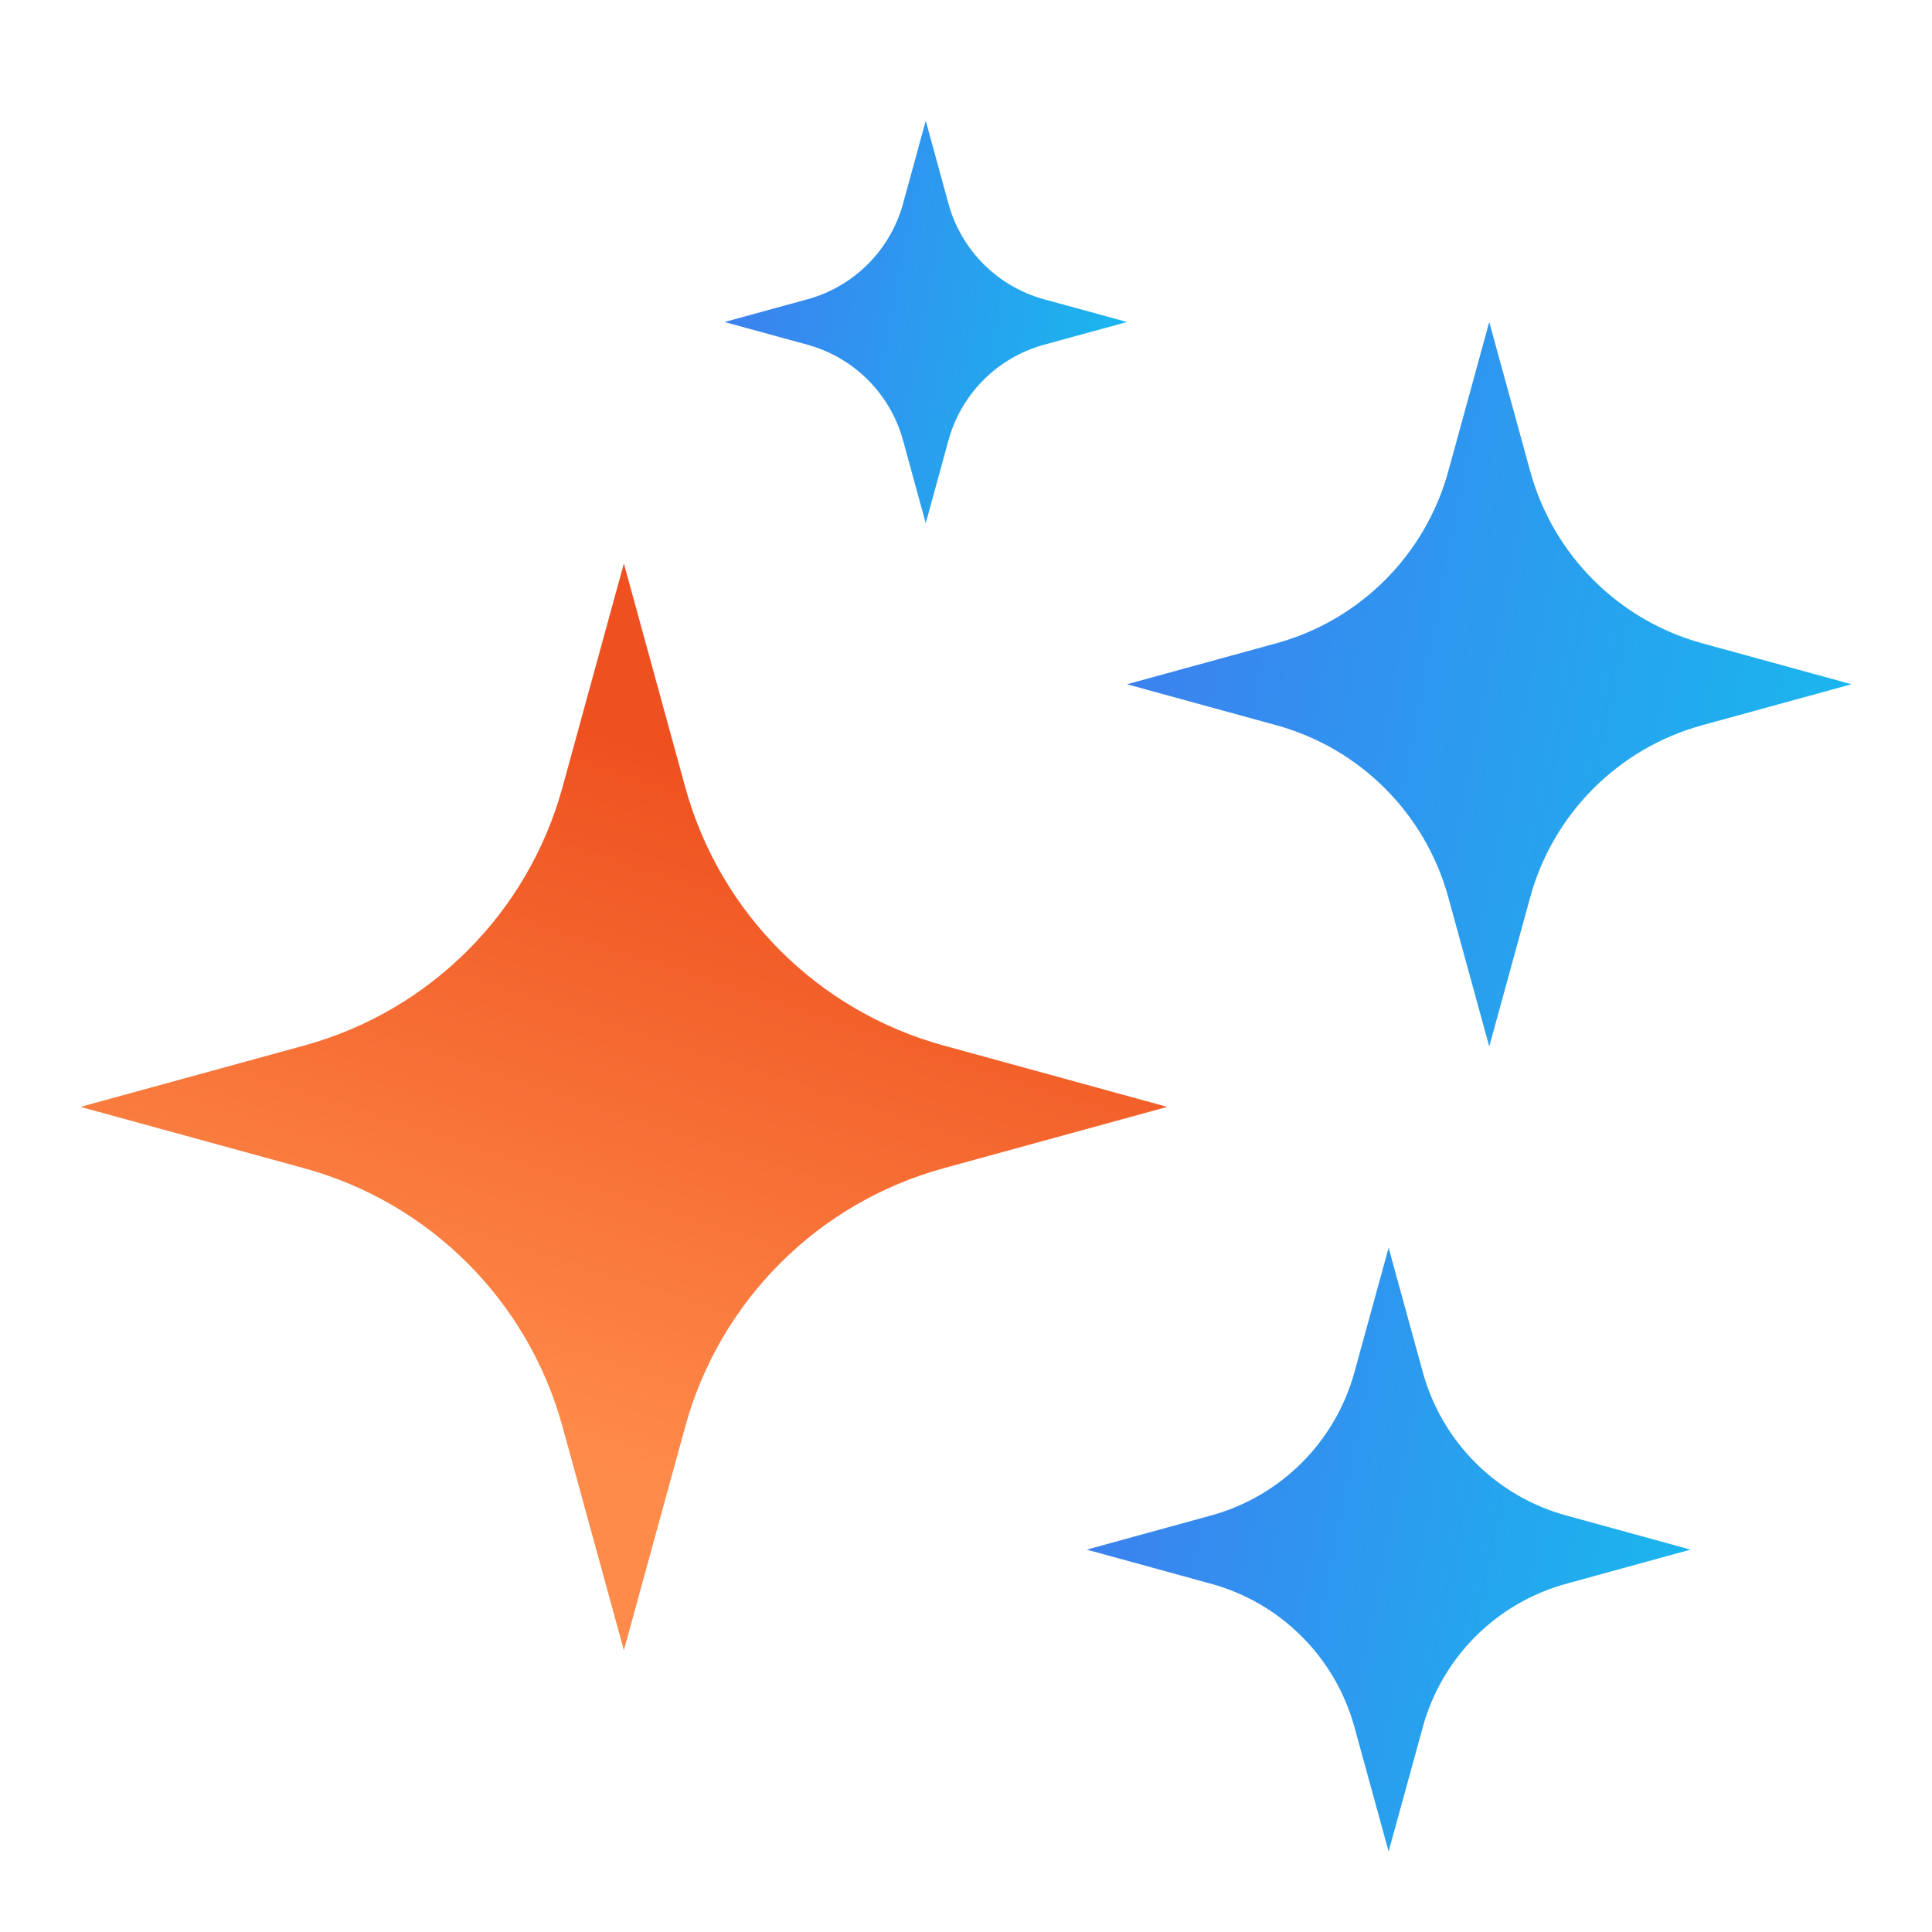
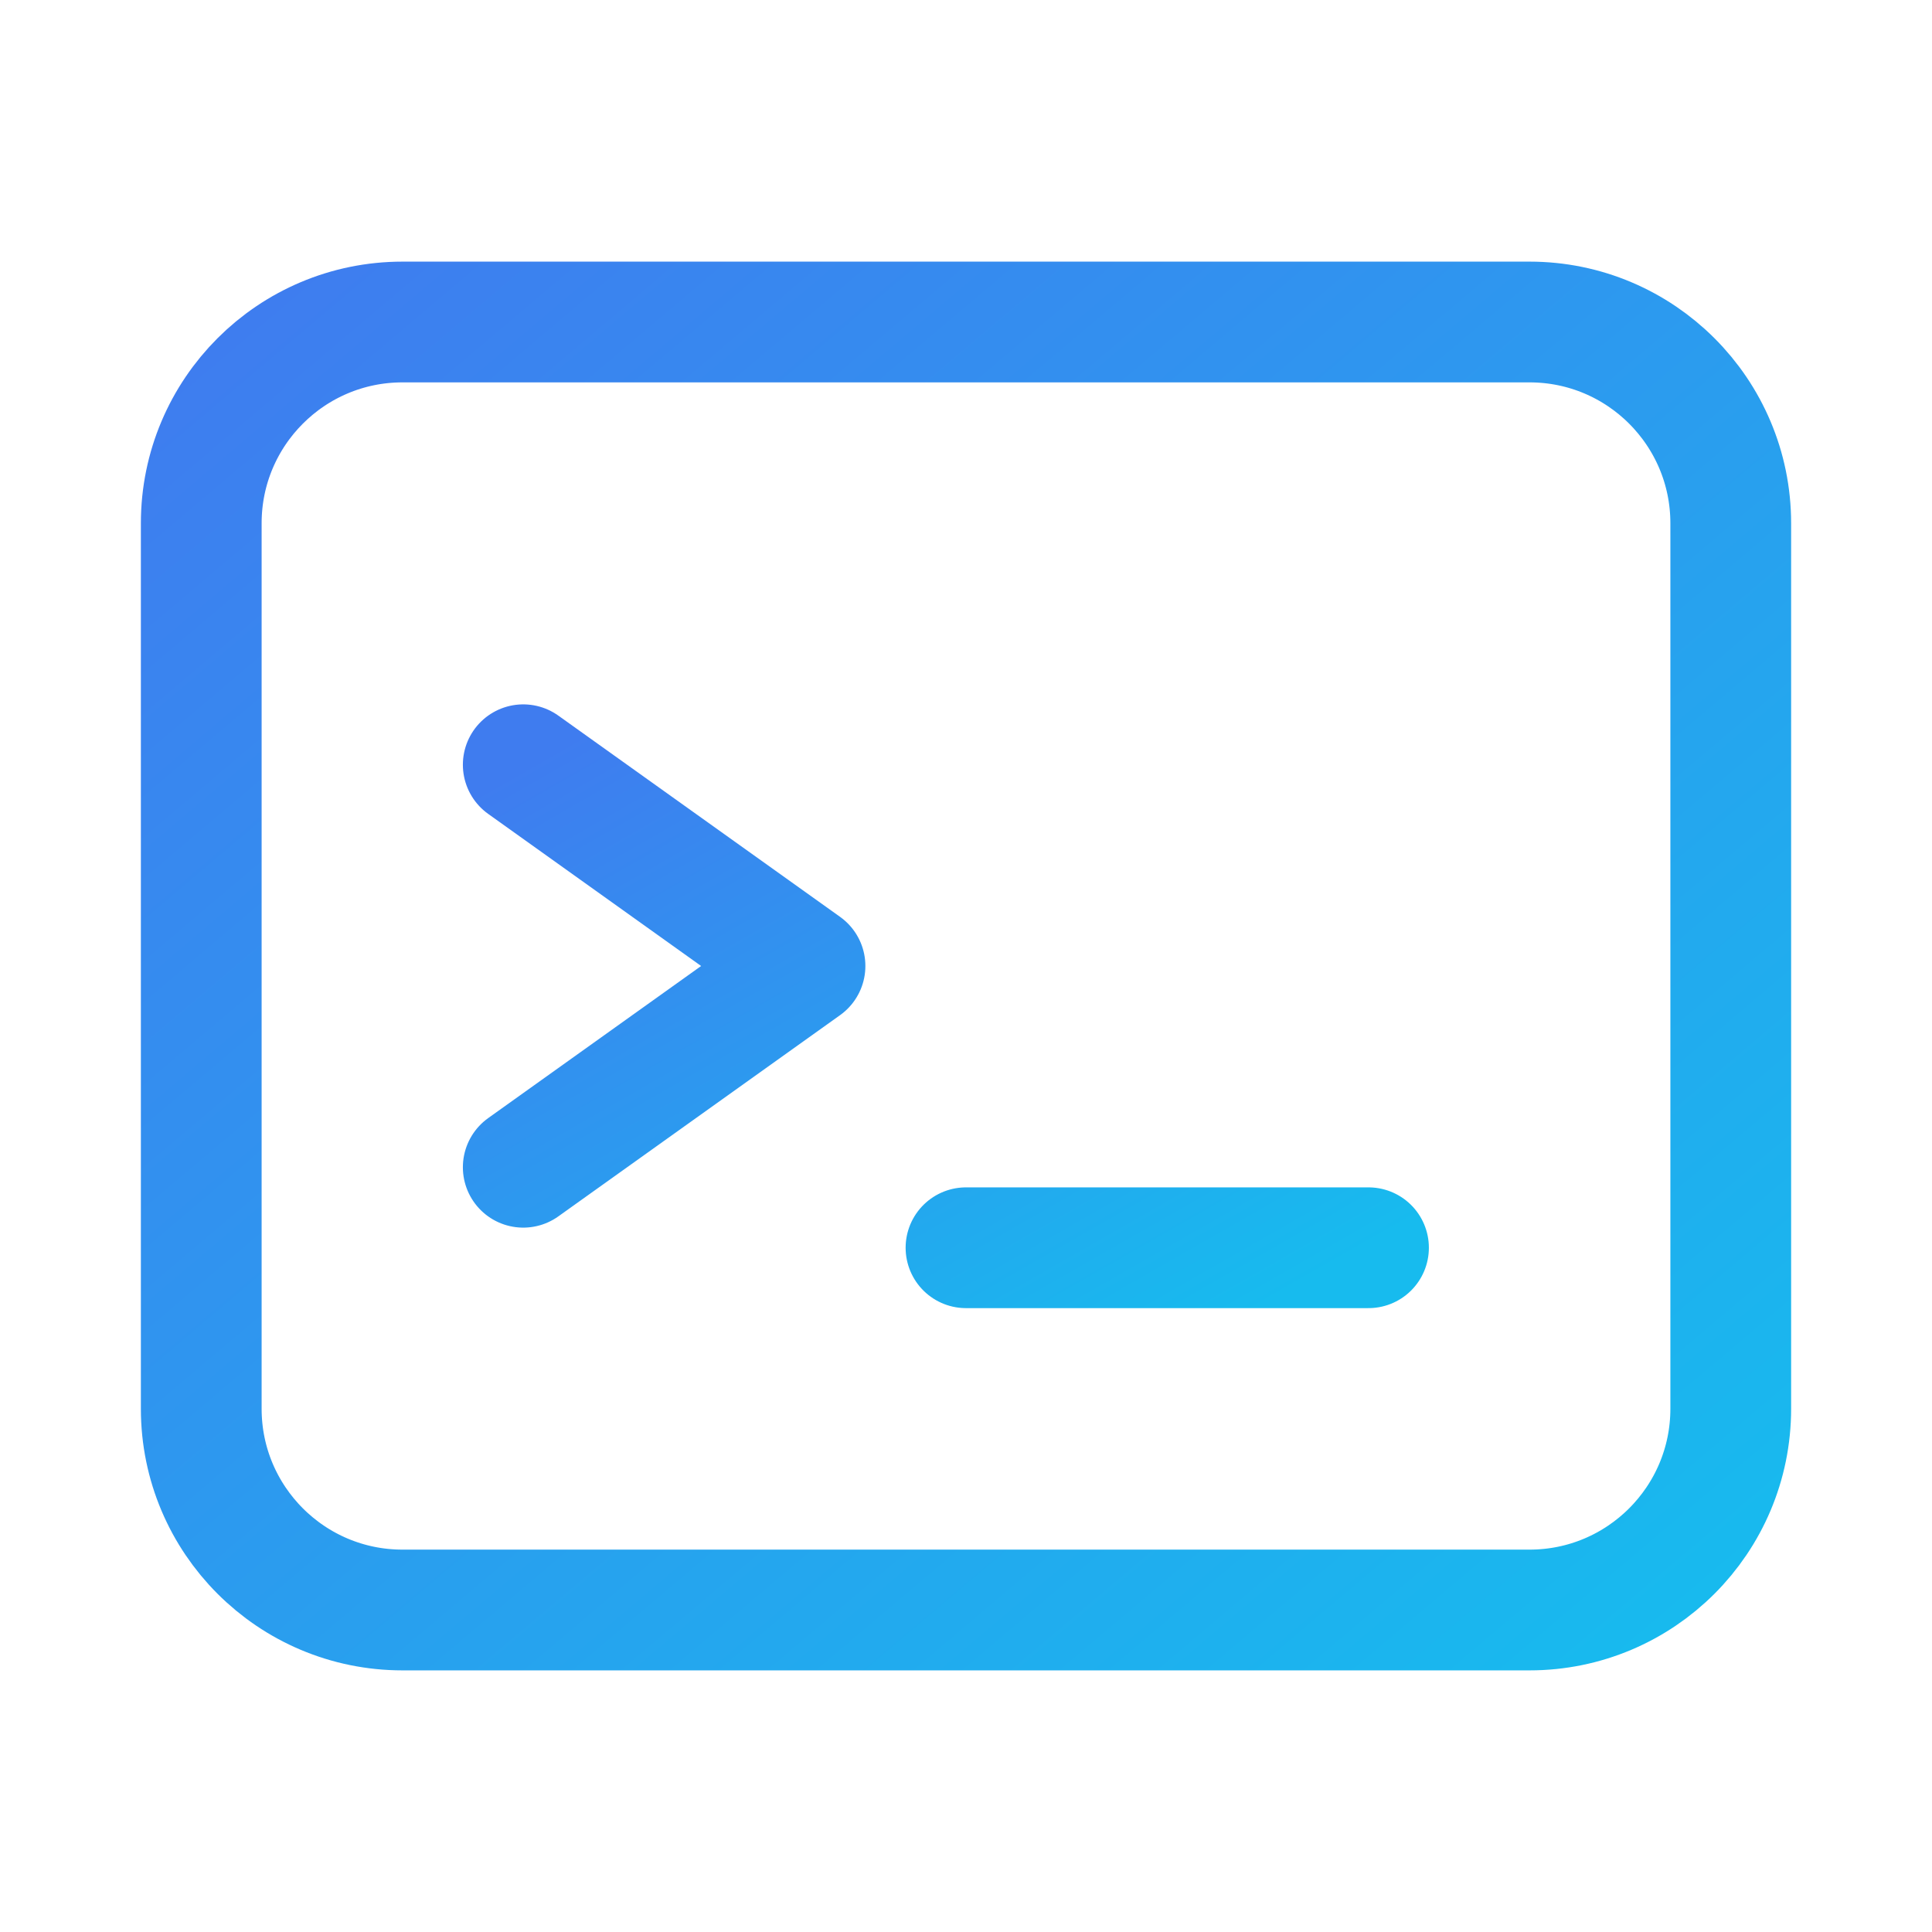
<svg xmlns="http://www.w3.org/2000/svg" width="48" height="48" viewBox="0 0 48 48" fill="none">
-   <path d="M22.436 5.059C22.119 6.216 21.216 7.119 20.059 7.436L18 8L20.059 8.564C21.216 8.881 22.119 9.784 22.436 10.941L23 13L23.564 10.941C23.881 9.784 24.784 8.881 25.941 8.564L28 8L25.941 7.436C24.784 7.119 23.881 6.216 23.564 5.059L23 3L22.436 5.059Z" fill="url(#paint0_linear_286_4958)" />
-   <path d="M31.706 15.983C33.787 15.413 35.413 13.787 35.983 11.706L37 8L38.017 11.706C38.587 13.787 40.213 15.413 42.294 15.983L46 17L42.294 18.017C40.213 18.587 38.587 20.213 38.017 22.294L37 26L35.983 22.294C35.413 20.213 33.787 18.587 31.706 18.017L28 17L31.706 15.983Z" fill="url(#paint1_linear_286_4958)" />
-   <path d="M35.348 34.087L34.5 31L33.652 34.087C33.177 35.823 31.821 37.177 30.087 37.652L27 38.5L30.087 39.348C31.823 39.823 33.177 41.179 33.652 42.913L34.5 46L35.348 42.913C35.823 41.177 37.179 39.823 38.913 39.348L42 38.5L38.913 37.652C37.177 37.177 35.823 35.821 35.348 34.087Z" fill="url(#paint2_linear_286_4958)" />
-   <path d="M7.558 25.976C10.68 25.119 13.119 22.681 13.975 19.56L15.5 14L17.025 19.558C17.882 22.68 20.32 25.119 23.442 25.975L29 27.5L23.442 29.025C20.32 29.882 17.881 32.32 17.025 35.442L15.5 41L13.975 35.442C13.118 32.32 10.68 29.881 7.558 29.025L2 27.5L7.558 25.976Z" fill="url(#paint3_linear_286_4958)" />
  <defs>
-     <linearGradient id="paint0_linear_286_4958" x1="18" y1="3" x2="29.526" y2="5.277" gradientUnits="userSpaceOnUse">
+     <linearGradient id="g" x1="0" y1="0" x2="1" y2="1">
      <stop stop-color="#3F7CEF" />
      <stop offset="1" stop-color="#17BBEE" />
    </linearGradient>
-     <linearGradient id="paint1_linear_286_4958" x1="28" y1="8" x2="48.746" y2="12.098" gradientUnits="userSpaceOnUse">
-       <stop stop-color="#3F7CEF" />
-       <stop offset="1" stop-color="#17BBEE" />
-     </linearGradient>
-     <linearGradient id="paint2_linear_286_4958" x1="27" y1="31" x2="44.288" y2="34.415" gradientUnits="userSpaceOnUse">
-       <stop stop-color="#3F7CEF" />
-       <stop offset="1" stop-color="#17BBEE" />
-     </linearGradient>
-     <linearGradient id="paint3_linear_286_4958" x1="29" y1="41" x2="34.368" y2="24.584" gradientUnits="userSpaceOnUse">
-       <stop stop-color="#FF8B4A" />
-       <stop offset="1" stop-color="#EE511F" />
-     </linearGradient>
  </defs>
+   <g stroke="url(#g)" stroke-width="3" stroke-linecap="round" stroke-linejoin="round" fill="none">
+     <rect x="5" y="8" width="38" height="32" rx="5" />
+     <path d="M13 19l7 5-7 5M24 31h10" />
+   </g>
</svg>
